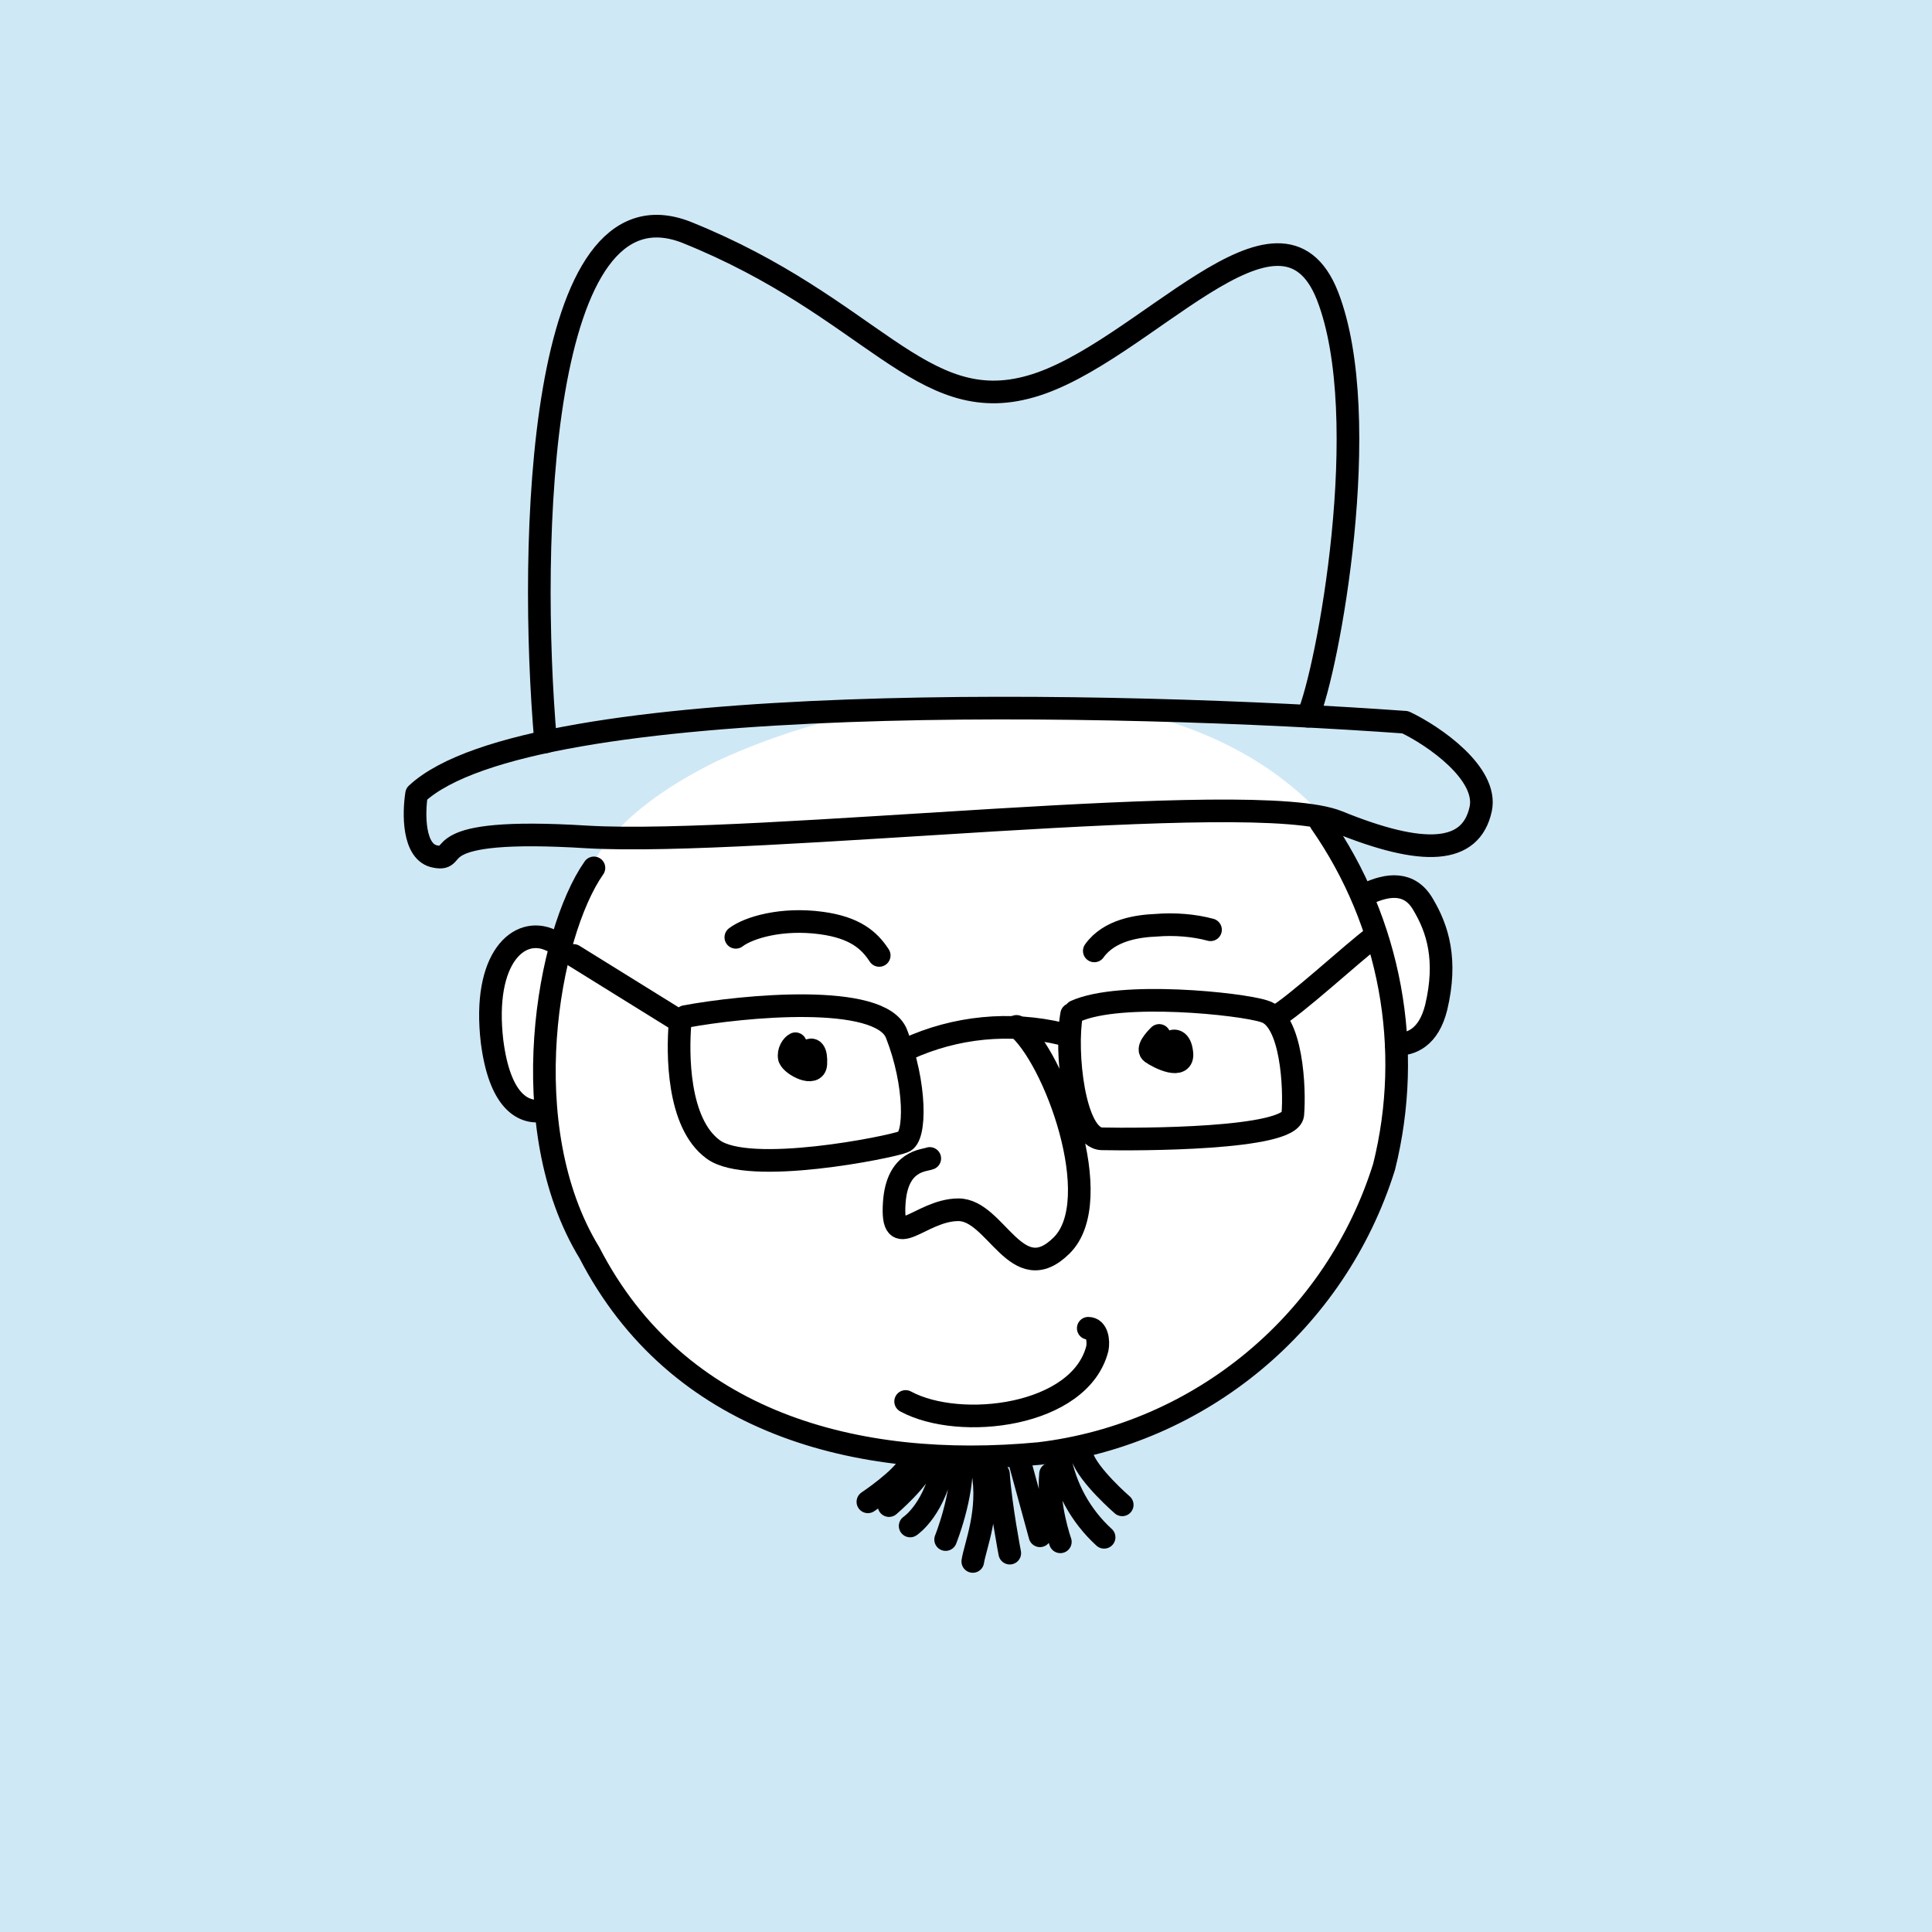
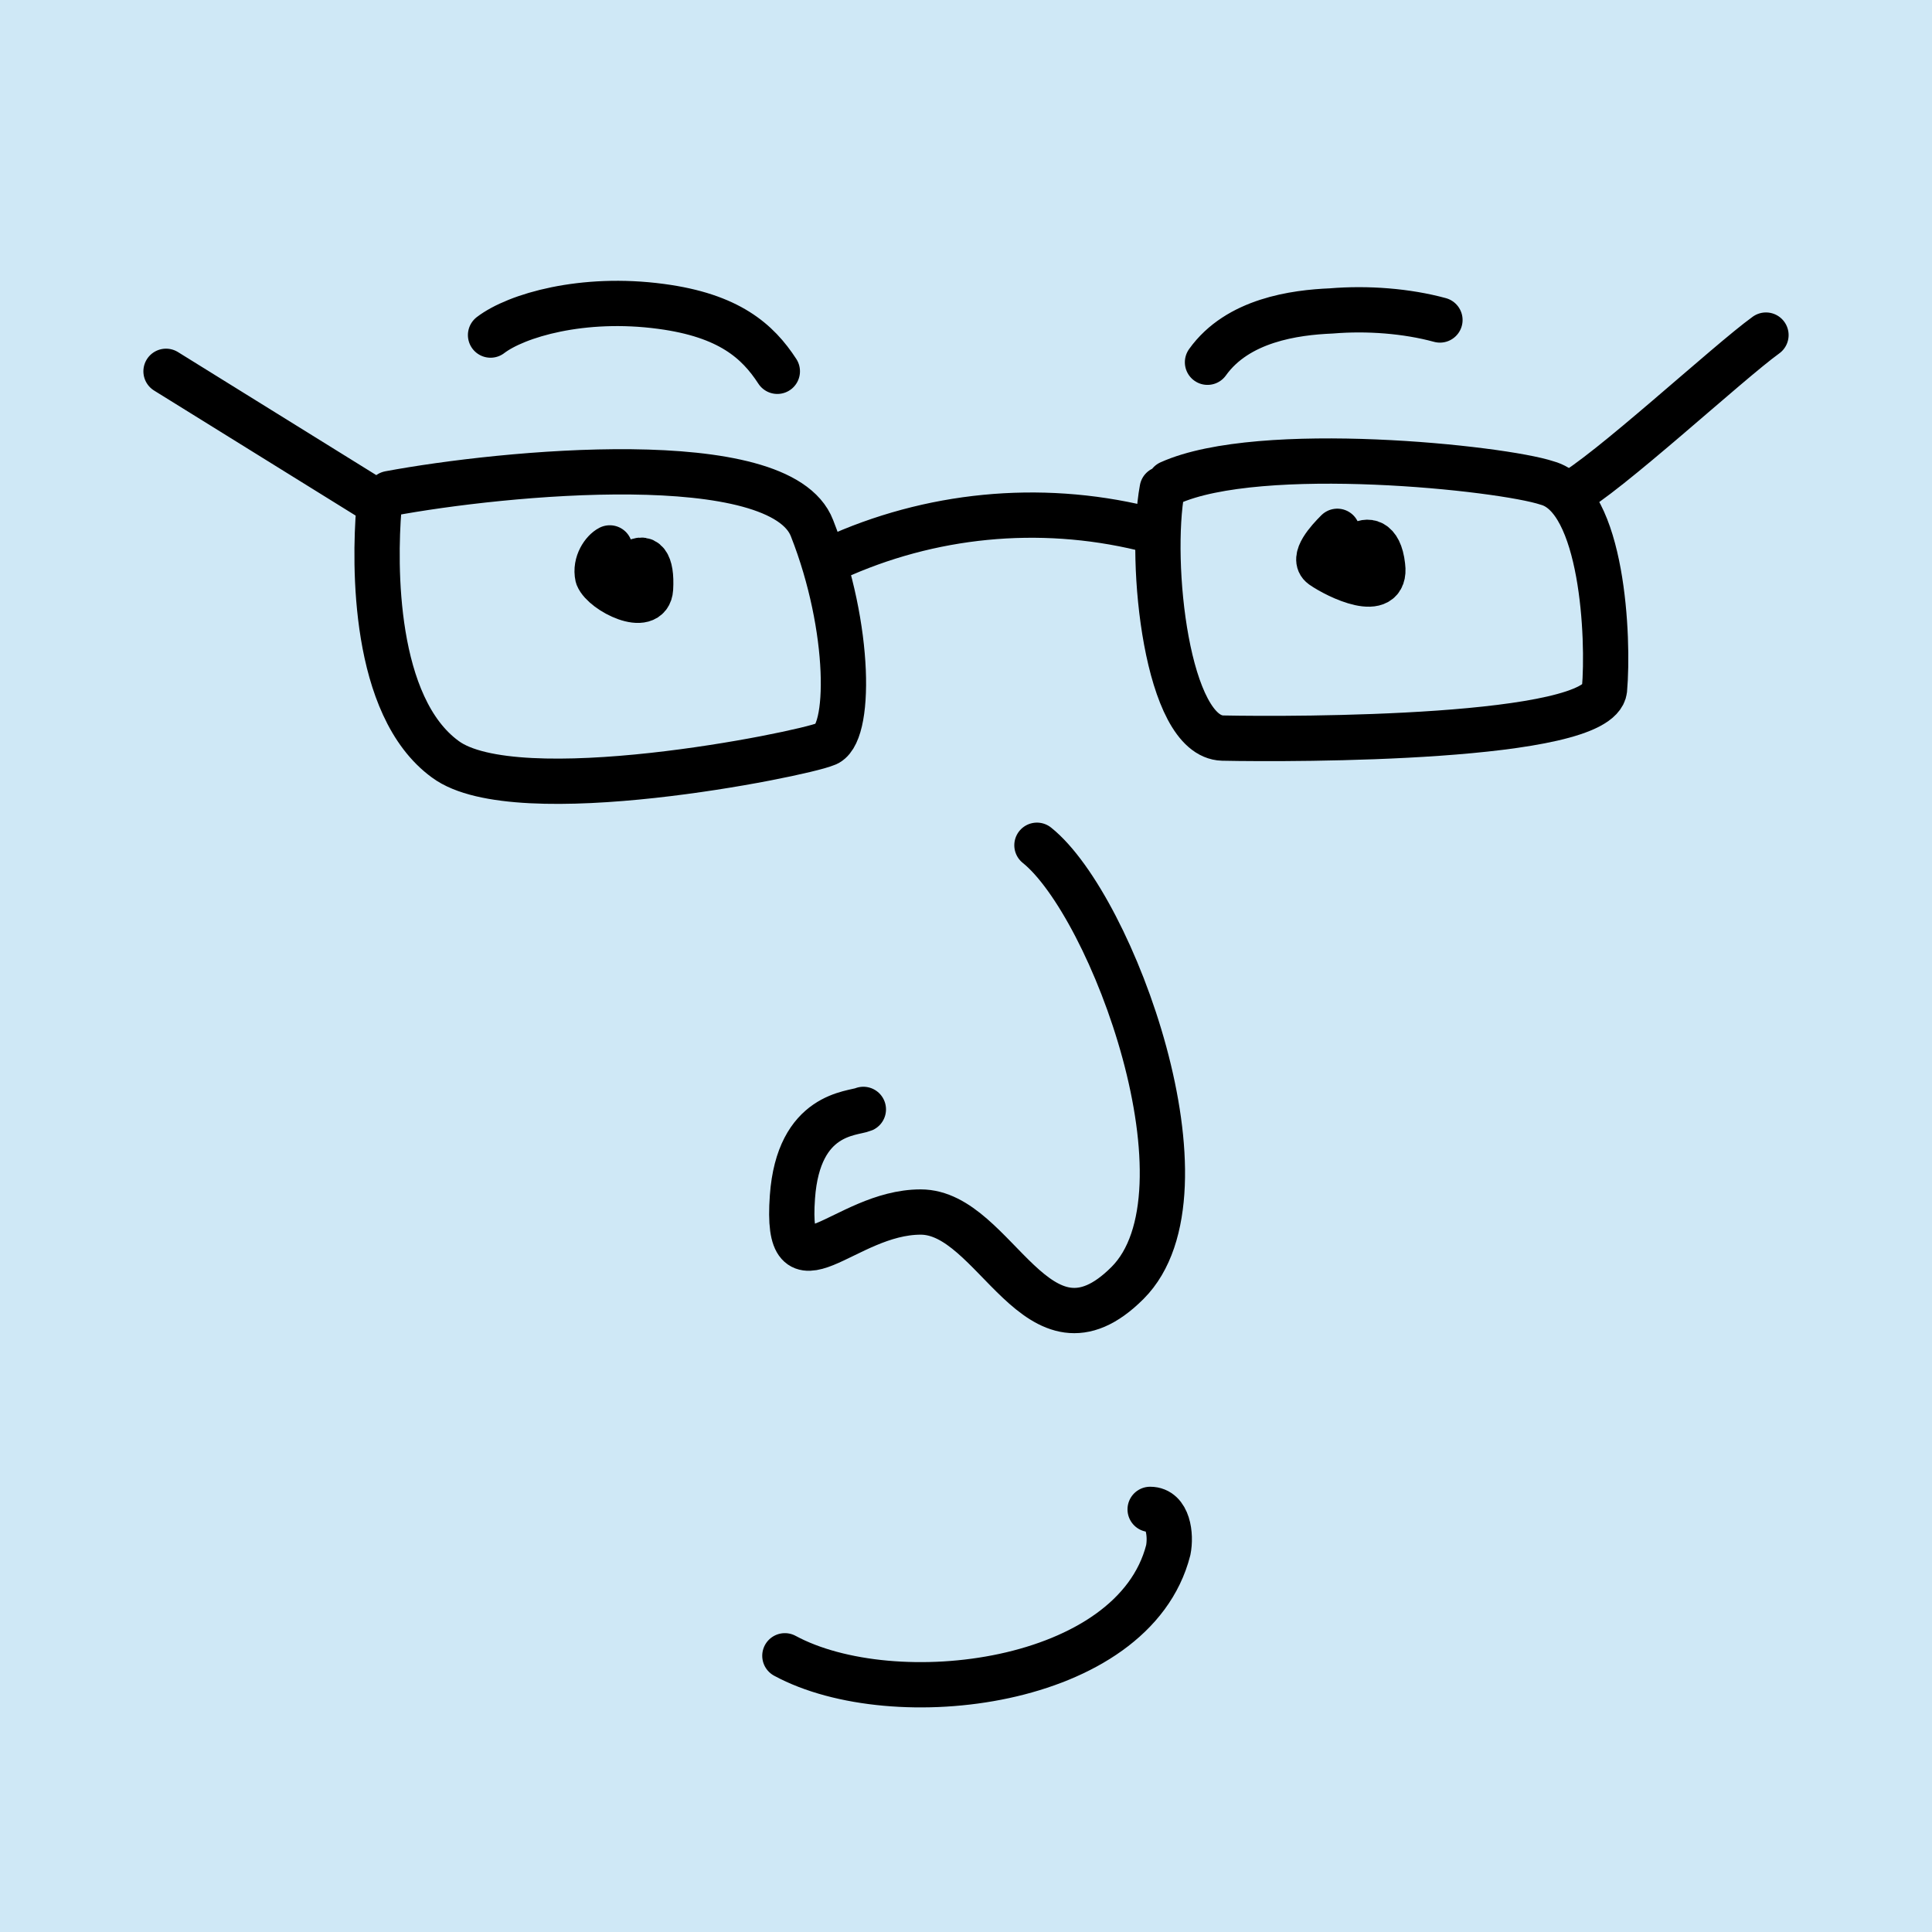
- <svg xmlns="http://www.w3.org/2000/svg" viewBox="0 0 256 256" fill="none" shape-rendering="auto">
+ <svg xmlns="http://www.w3.org/2000/svg" viewBox="0 0 128 128" fill="none" shape-rendering="auto">
  <mask id="viewboxMask">
-     <rect width="256" height="256" rx="0" ry="0" x="0" y="0" fill="#fff" />
+     <rect width="128" height="128" rx="0" ry="0" x="0" y="0" fill="#fff" />
  </mask>
  <g mask="url(#viewboxMask)">
-     <rect fill="#cfe8f6" width="256" height="256" x="0" y="0" />
-     <path d="M175 107.8c.3.4.5.8.4 1.3 1.9 2.3 3.5 5 4.8 8 1.2-.4 2.5-.7 3.9-.6 1.7.2 3.3 1.1 4.4 3 2 3.5 3.4 8 1.8 14.6a7.9 7.9 0 0 1-2.7 4.6 6 6 0 0 1-2.4 1 54 54 0 0 1-1.6 15 55 55 0 0 1-46 38.4c-24 2.2-47.9-4.1-59.6-27a43 43 0 0 1-5.7-17.5c-1.4 0-2.9-.6-4.1-2a15.5 15.5 0 0 1-3-8.3c-.7-5.7.2-9.9 2-12.4 1-1.3 2.2-2.2 3.6-2.6 1.2-.4 2.6-.3 3.8.2a33.1 33.1 0 0 1 4-9l.3-.7c2.9-4.9 8.8-9.4 16.2-13a89.6 89.6 0 0 1 26.3-7.5c19-2.5 40.4.5 53.6 14.5Z" fill="#ffffff" />
-     <g stroke="#000" stroke-width="3" stroke-linecap="round" stroke-linejoin="round">
-       <path d="M78.7 115c-6.1 8.7-10.8 34.3-.6 51 11.6 22.5 35.3 28.9 59.6 26.6a54.7 54.7 0 0 0 45.7-38A56 56 0 0 0 175 109" />
-       <path d="M181.2 118.4c2.6-1.2 5.6-1.7 7.4 1.5 1.9 3.2 3.2 7.3 1.7 13.6-1 4-3.3 4.9-5.3 4.9M73 124.6c-4.2-2-9.1 2.3-7.8 13.4 1 7.8 4 9.5 6.5 9.2" />
-     </g>
-     <g transform="translate(113 126)">
-       <path d="M21.7 10c5 4 12 23 6 29S19 34.3 14 34.3c-5.1 0-9 6-8.5-1 .4-5.6 4-5.5 4.7-5.8" stroke="#000" stroke-width="3" stroke-linecap="round" stroke-linejoin="round" />
-     </g>
-     <g transform="translate(62 112)">
-       <path d="M63.1 81.2c-1 6.7-4.5 9-4.5 9M77.2 83.3c-.4 4.2 1.3 9 1.3 9M65.4 81.5c.2 4.8-2.1 10.5-2.1 10.5M73.2 82l2.6 9.5M60.5 81.9c-.6 2.1-4.7 5.6-4.7 5.6M58.5 82c-1 2-5.5 5-5.5 5M81.4 81c.8 2.5 5.3 6.4 5.3 6.4M68.2 82.9c1 5.3-1 10-1.3 12M71.8 93.8s-1.2-6.2-1.5-10.5M78.4 81a19 19 0 0 0 5.9 10.7" stroke="#000" stroke-width="3" stroke-linecap="round" stroke-linejoin="round" />
-     </g>
-     <g transform="translate(98 169)">
-       <path d="M22 16.7c7.2 3.9 23.1 2 25.4-7 .2-1 0-2.7-1.2-2.7" stroke="#000" stroke-width="3" stroke-linecap="round" stroke-linejoin="round" />
-     </g>
-     <g transform="translate(-2 4)">
-       <g stroke="#000000" stroke-width="3" stroke-linecap="round" stroke-linejoin="round">
-         <path d="M74.3 94.3C72 67.9 73.3 19 93 26.8c24.6 9.9 31 24.6 45.6 20.4 14.8-4.2 33-28 39.3-12 6.3 16.2 0 49.8-2.6 55.7" />
-         <path d="M59.7 109.5c-3-.5-2.9-5.8-2.5-8.3 15-14 93.6-12.2 131-9.5 3.8 1.8 11 6.8 10 11.5-1.3 6-7.6 6.3-18.9 1.7-11.2-4.6-77 3.3-99.5 2-22.4-1.4-16.5 3.3-20.1 2.6Z" />
-       </g>
-     </g>
-     <g transform="translate(69 153)" />
-     <g transform="translate(72 106)">
+     <rect fill="#cfe8f6" width="128" height="128" x="0" y="0" />
+     <g transform="translate(7 4)">
      <g stroke="#000" stroke-width="3" stroke-linecap="round" stroke-linejoin="round">
        <path d="M25.5 18.2c1.7-1.3 6.1-2.6 11.3-1.9 4.5.6 6.4 2.3 7.7 4.3M73 20c2-2.8 5.8-3.3 8.2-3.4 2.4-.2 5 0 7.2.6M4 20.6l13.7 8.5M48.2 33A31.5 31.5 0 0 1 68.7 31M96.9 28.8c2.5-1.3 10.6-8.8 13.1-10.6M18.1 29.7c-.3 3.7-.4 13.1 4.4 16.6 4.7 3.5 23.5-.3 25.2-1 1.7-.5 1.7-7.7-.9-14.3-2.1-5.5-20.5-3.7-28-2.3" />
        <path d="M70.5 28c6-2.7 22-1 25 0 3.7 1 4.1 10.3 3.8 13.7C98.9 45 78.8 45 74 44.9c-3.7-.1-4.9-11.6-4-16.5M33.4 32.3c-.4.2-1 1-.8 1.9.4 1 3.4 2.5 3.5.8.1-1.7-.4-2.3-1.2-1.6" />
        <path d="M81.6 31.2c-.6.6-1.7 1.8-1 2.3 1 .7 4.3 2.3 4 0-.2-1.8-1.1-1.7-1.5-1.4l-.8.8" />
      </g>
    </g>
+     <g transform="translate(47 46)">
+       <path d="M21.7 10c5 4 12 23 6 29S19 34.3 14 34.3c-5.1 0-9 6-8.5-1 .4-5.6 4-5.5 4.7-5.8" stroke="#000" stroke-width="3" stroke-linecap="round" stroke-linejoin="round" />
+     </g>
+     <g transform="translate(30 93)">
+       <path d="M22 16.7c7.2 3.9 23.1 2 25.4-7 .2-1 0-2.7-1.2-2.7" stroke="#000" stroke-width="3" stroke-linecap="round" stroke-linejoin="round" />
+     </g>
  </g>
</svg>
